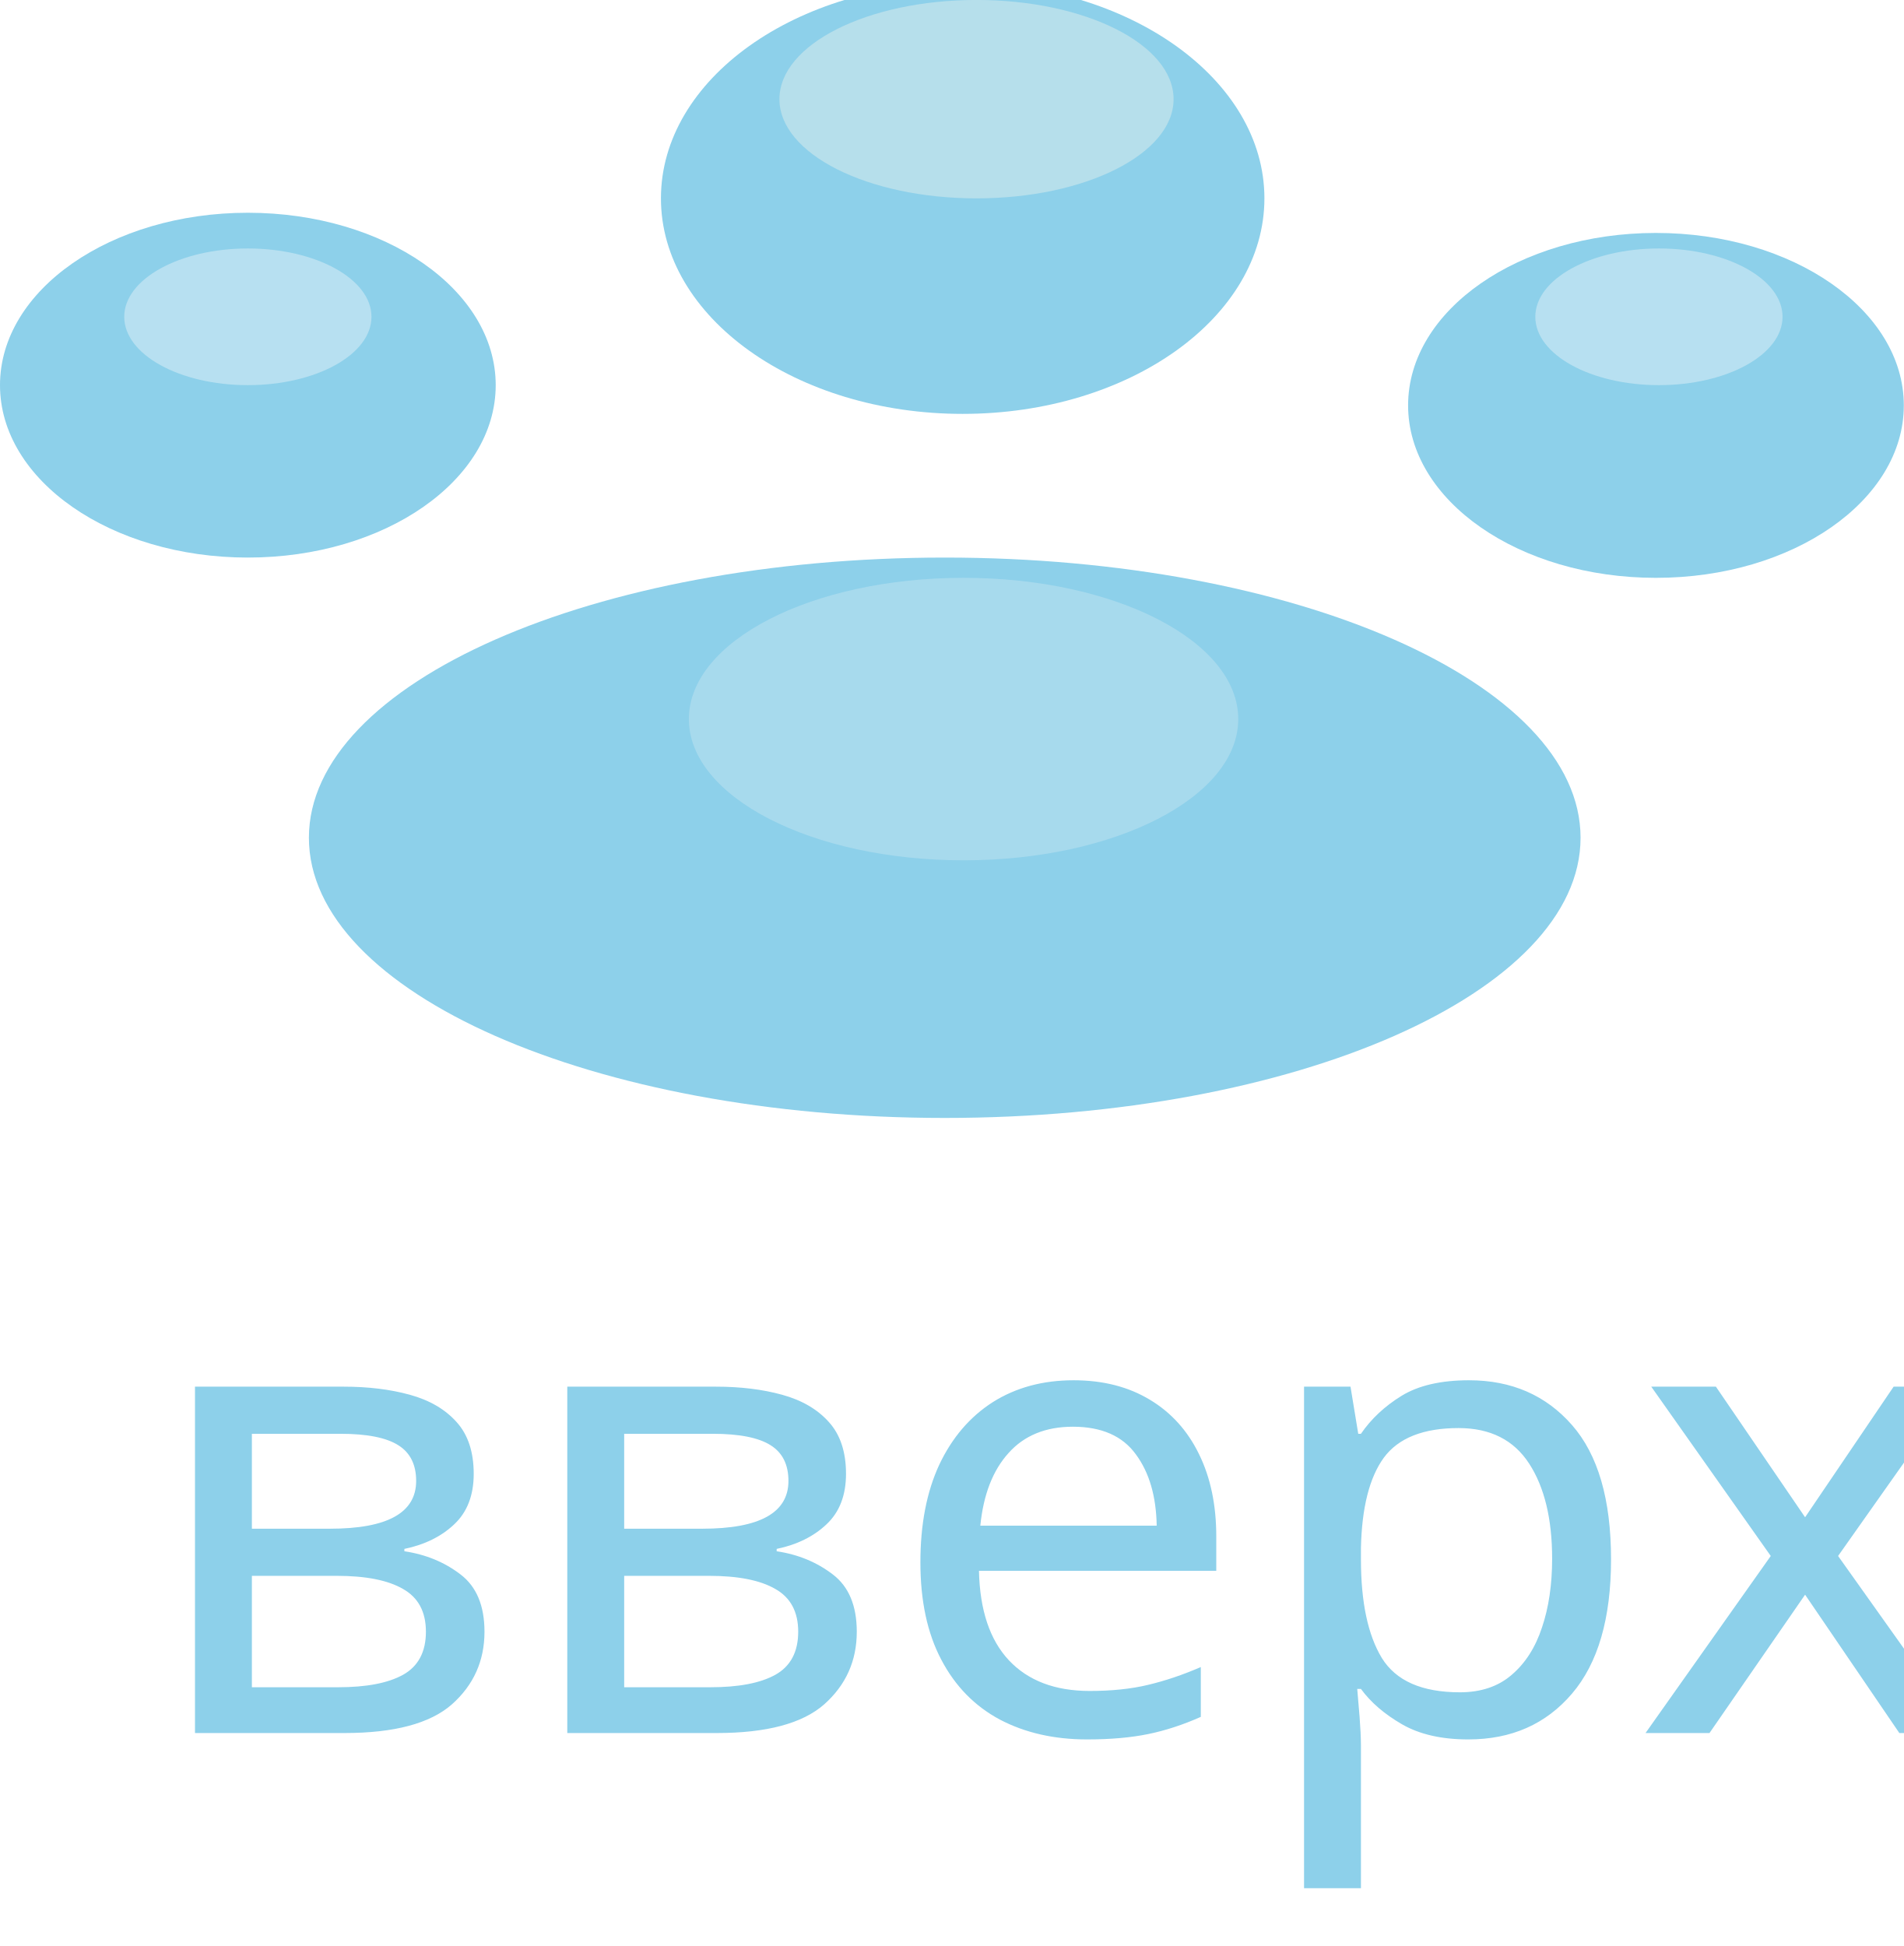
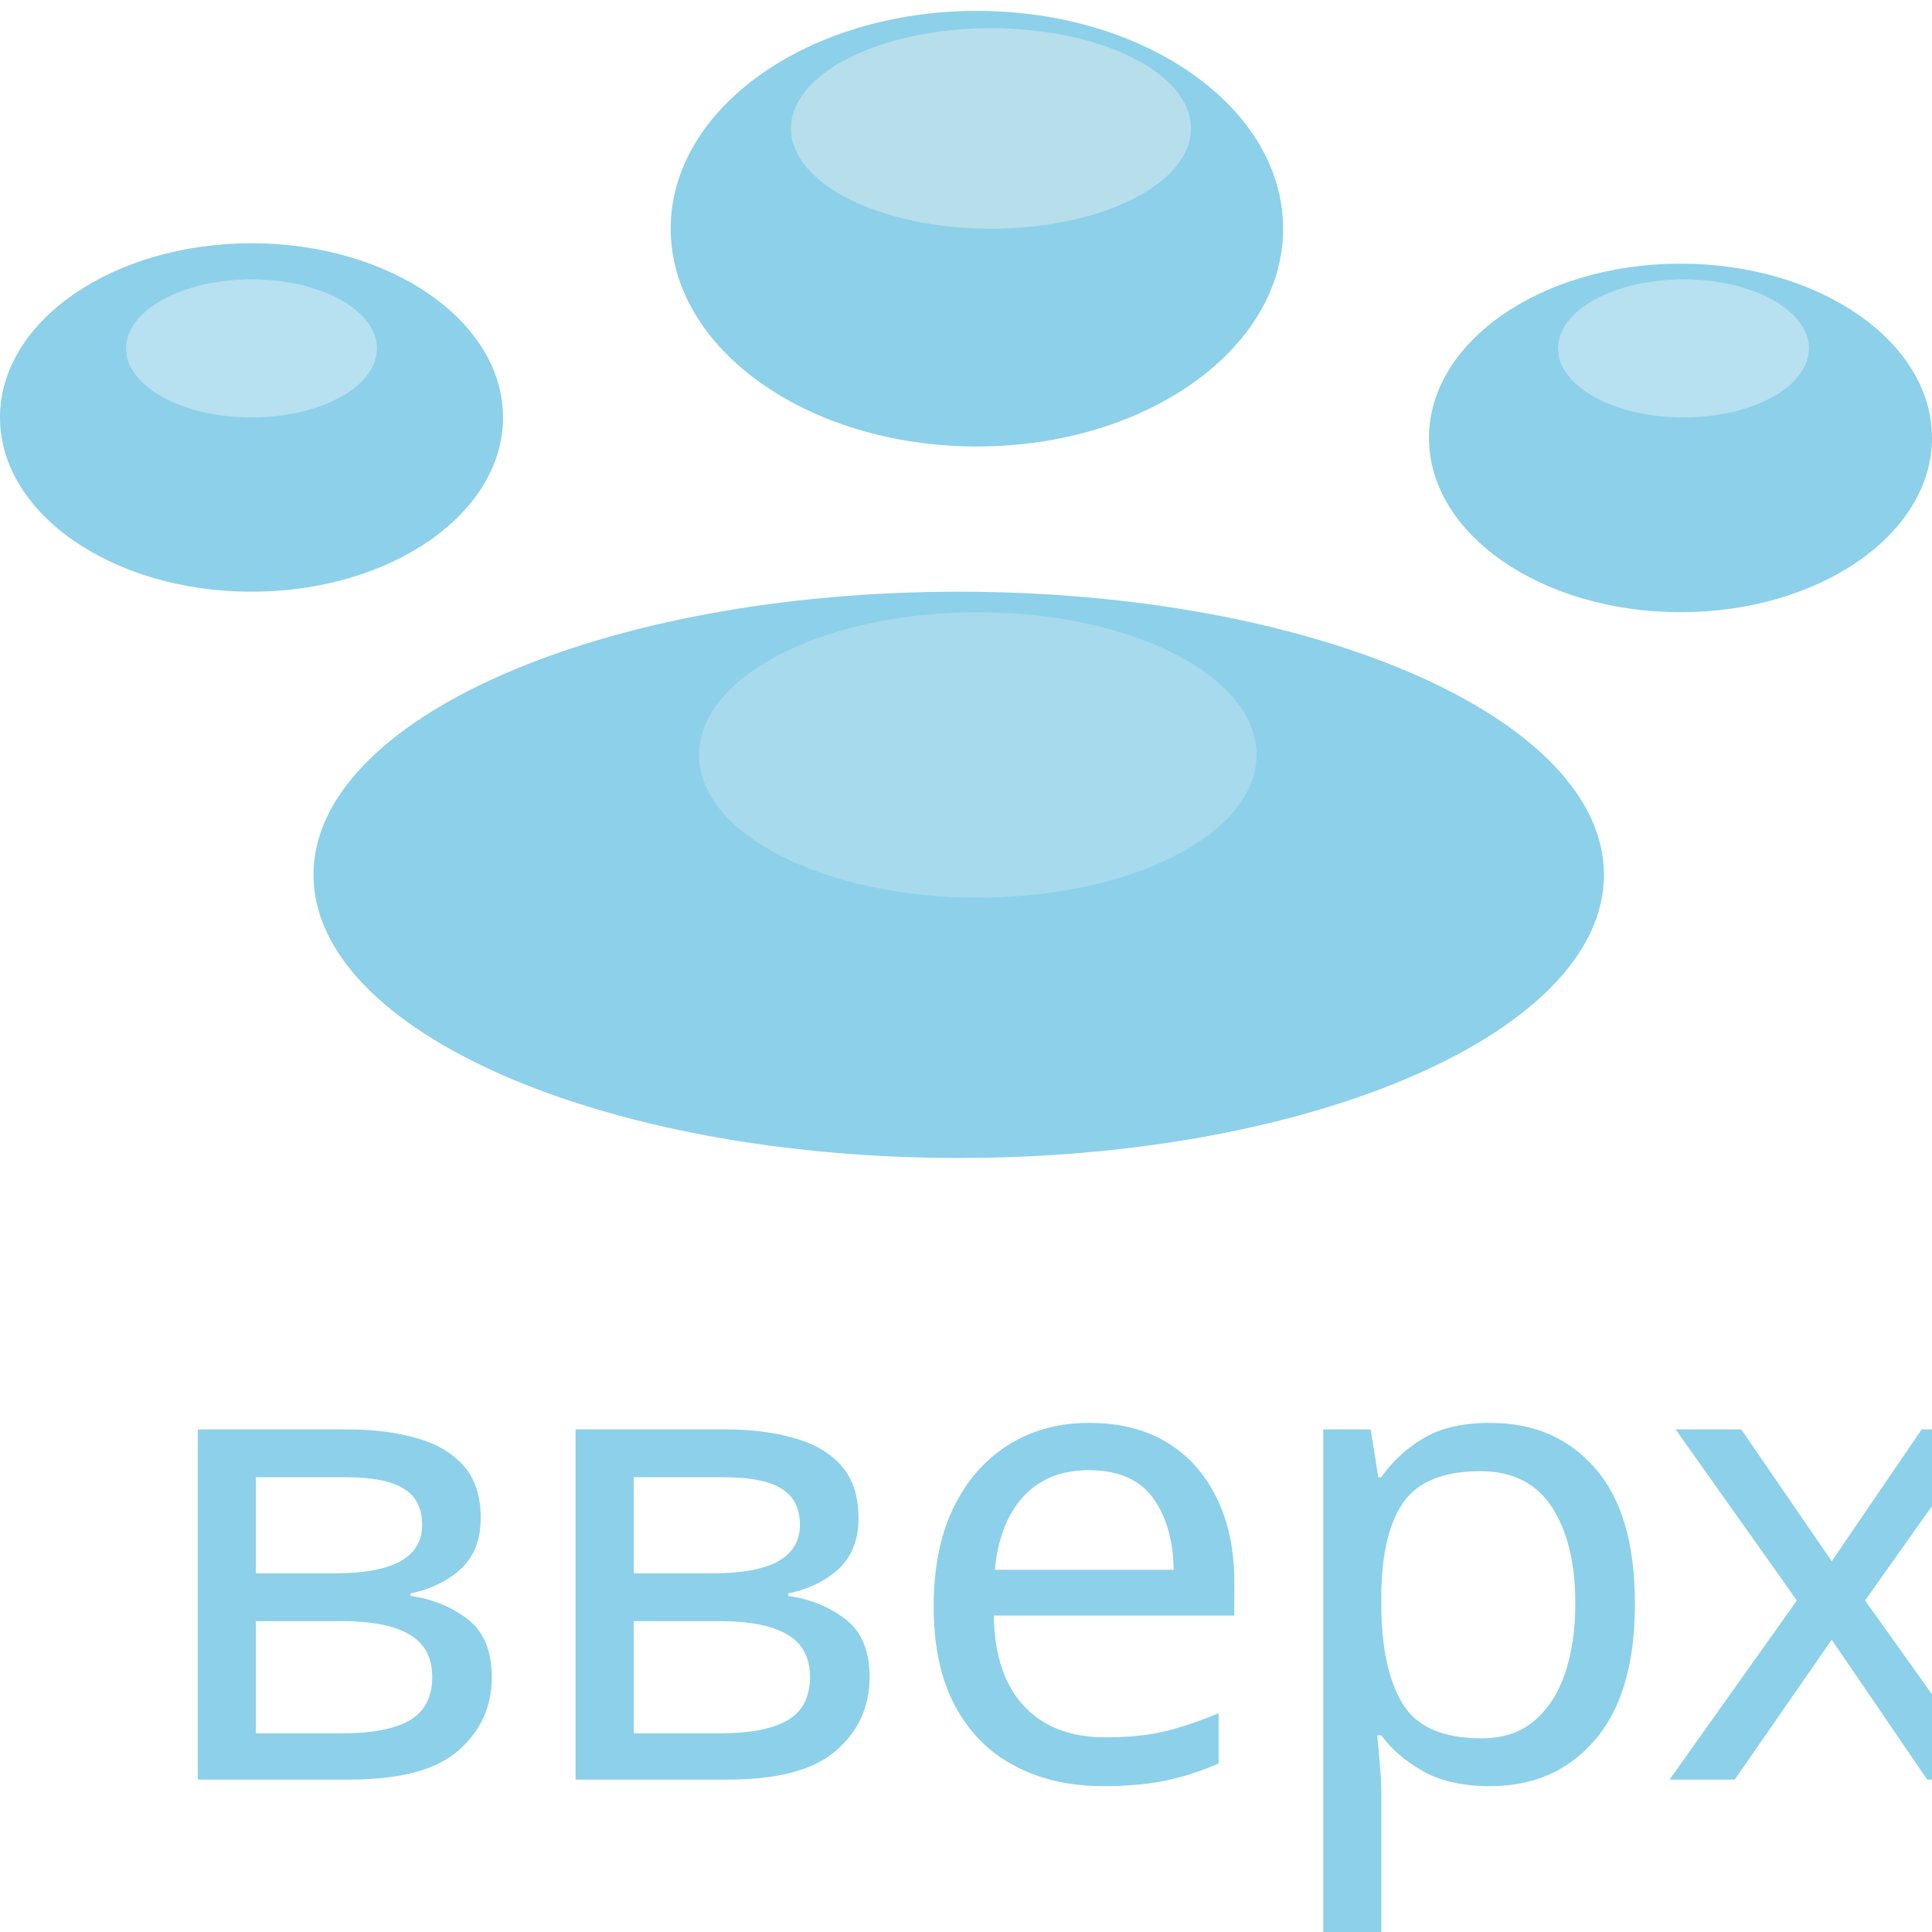
- <svg xmlns="http://www.w3.org/2000/svg" version="1.1" id="Слой_1" x="0px" y="0px" width="88.372px" height="90.332px" viewBox="0 0 88.372 90.332" enable-background="new 0 0 88.372 90.332" xml:space="preserve">
-   <ellipse opacity="0.8" fill="#70C4E5" cx="43.853" cy="38.888" rx="29.514" ry="13.006" />
-   <ellipse opacity="0.8" fill="#70C4E5" cx="11.505" cy="17.879" rx="11.505" ry="8.003" />
-   <ellipse opacity="0.8" fill="#70C4E5" cx="44.686" cy="9.207" rx="14.006" ry="10.005" />
-   <ellipse opacity="0.8" fill="#70C4E5" cx="76.867" cy="18.818" rx="11.505" ry="8.005" />
-   <ellipse opacity="0.8" fill="#C2E4F2" cx="77.005" cy="14.706" rx="5.738" ry="3.172" />
-   <ellipse opacity="0.8" fill="#C0E2EB" cx="45.328" cy="4.603" rx="9.148" ry="4.605" />
-   <ellipse opacity="0.8" fill="#AEDCEE" cx="44.727" cy="33.379" rx="12.75" ry="6.556" />
-   <ellipse opacity="0.8" fill="#C2E4F2" cx="11.505" cy="14.706" rx="5.738" ry="3.172" />
-   <text transform="matrix(1 0 0 1 6.5047 80.4461)" opacity="0.8" fill="#70C4E5" font-family="'MyriadPro-Regular'" font-size="30">вверх</text>
+ <svg xmlns="http://www.w3.org/2000/svg" version="1.1" id="Слой_1" x="0px" y="0px" width="60px" height="60px" viewBox="0 0 60 60" enable-background="new 0 0 60 60" xml:space="preserve">
+   <ellipse opacity="0.8" fill="#70C4E5" cx="29.774" cy="27.169" rx="20.038" ry="8.793" />
+   <ellipse opacity="0.8" fill="#70C4E5" cx="7.811" cy="12.965" rx="7.811" ry="5.411" />
+   <ellipse opacity="0.8" fill="#70C4E5" cx="30.339" cy="7.102" rx="9.51" ry="6.764" />
+   <ellipse opacity="0.8" fill="#70C4E5" cx="52.189" cy="13.6" rx="7.811" ry="5.412" />
+   <ellipse opacity="0.8" fill="#C2E4F2" cx="52.282" cy="10.82" rx="3.896" ry="2.145" />
+   <ellipse opacity="0.8" fill="#C0E2EB" cx="30.775" cy="3.989" rx="6.211" ry="3.113" />
+   <ellipse opacity="0.8" fill="#AEDCEE" cx="30.367" cy="23.445" rx="8.657" ry="4.432" />
+   <ellipse opacity="0.8" fill="#C2E4F2" cx="7.811" cy="10.82" rx="3.896" ry="2.145" />
+   <text transform="matrix(1.0042 0 0 1 4.4165 55.2672)" opacity="0.8" fill="#70C4E5" font-family="'MyriadPro-Regular'" font-size="20.283">вверх</text>
</svg>
